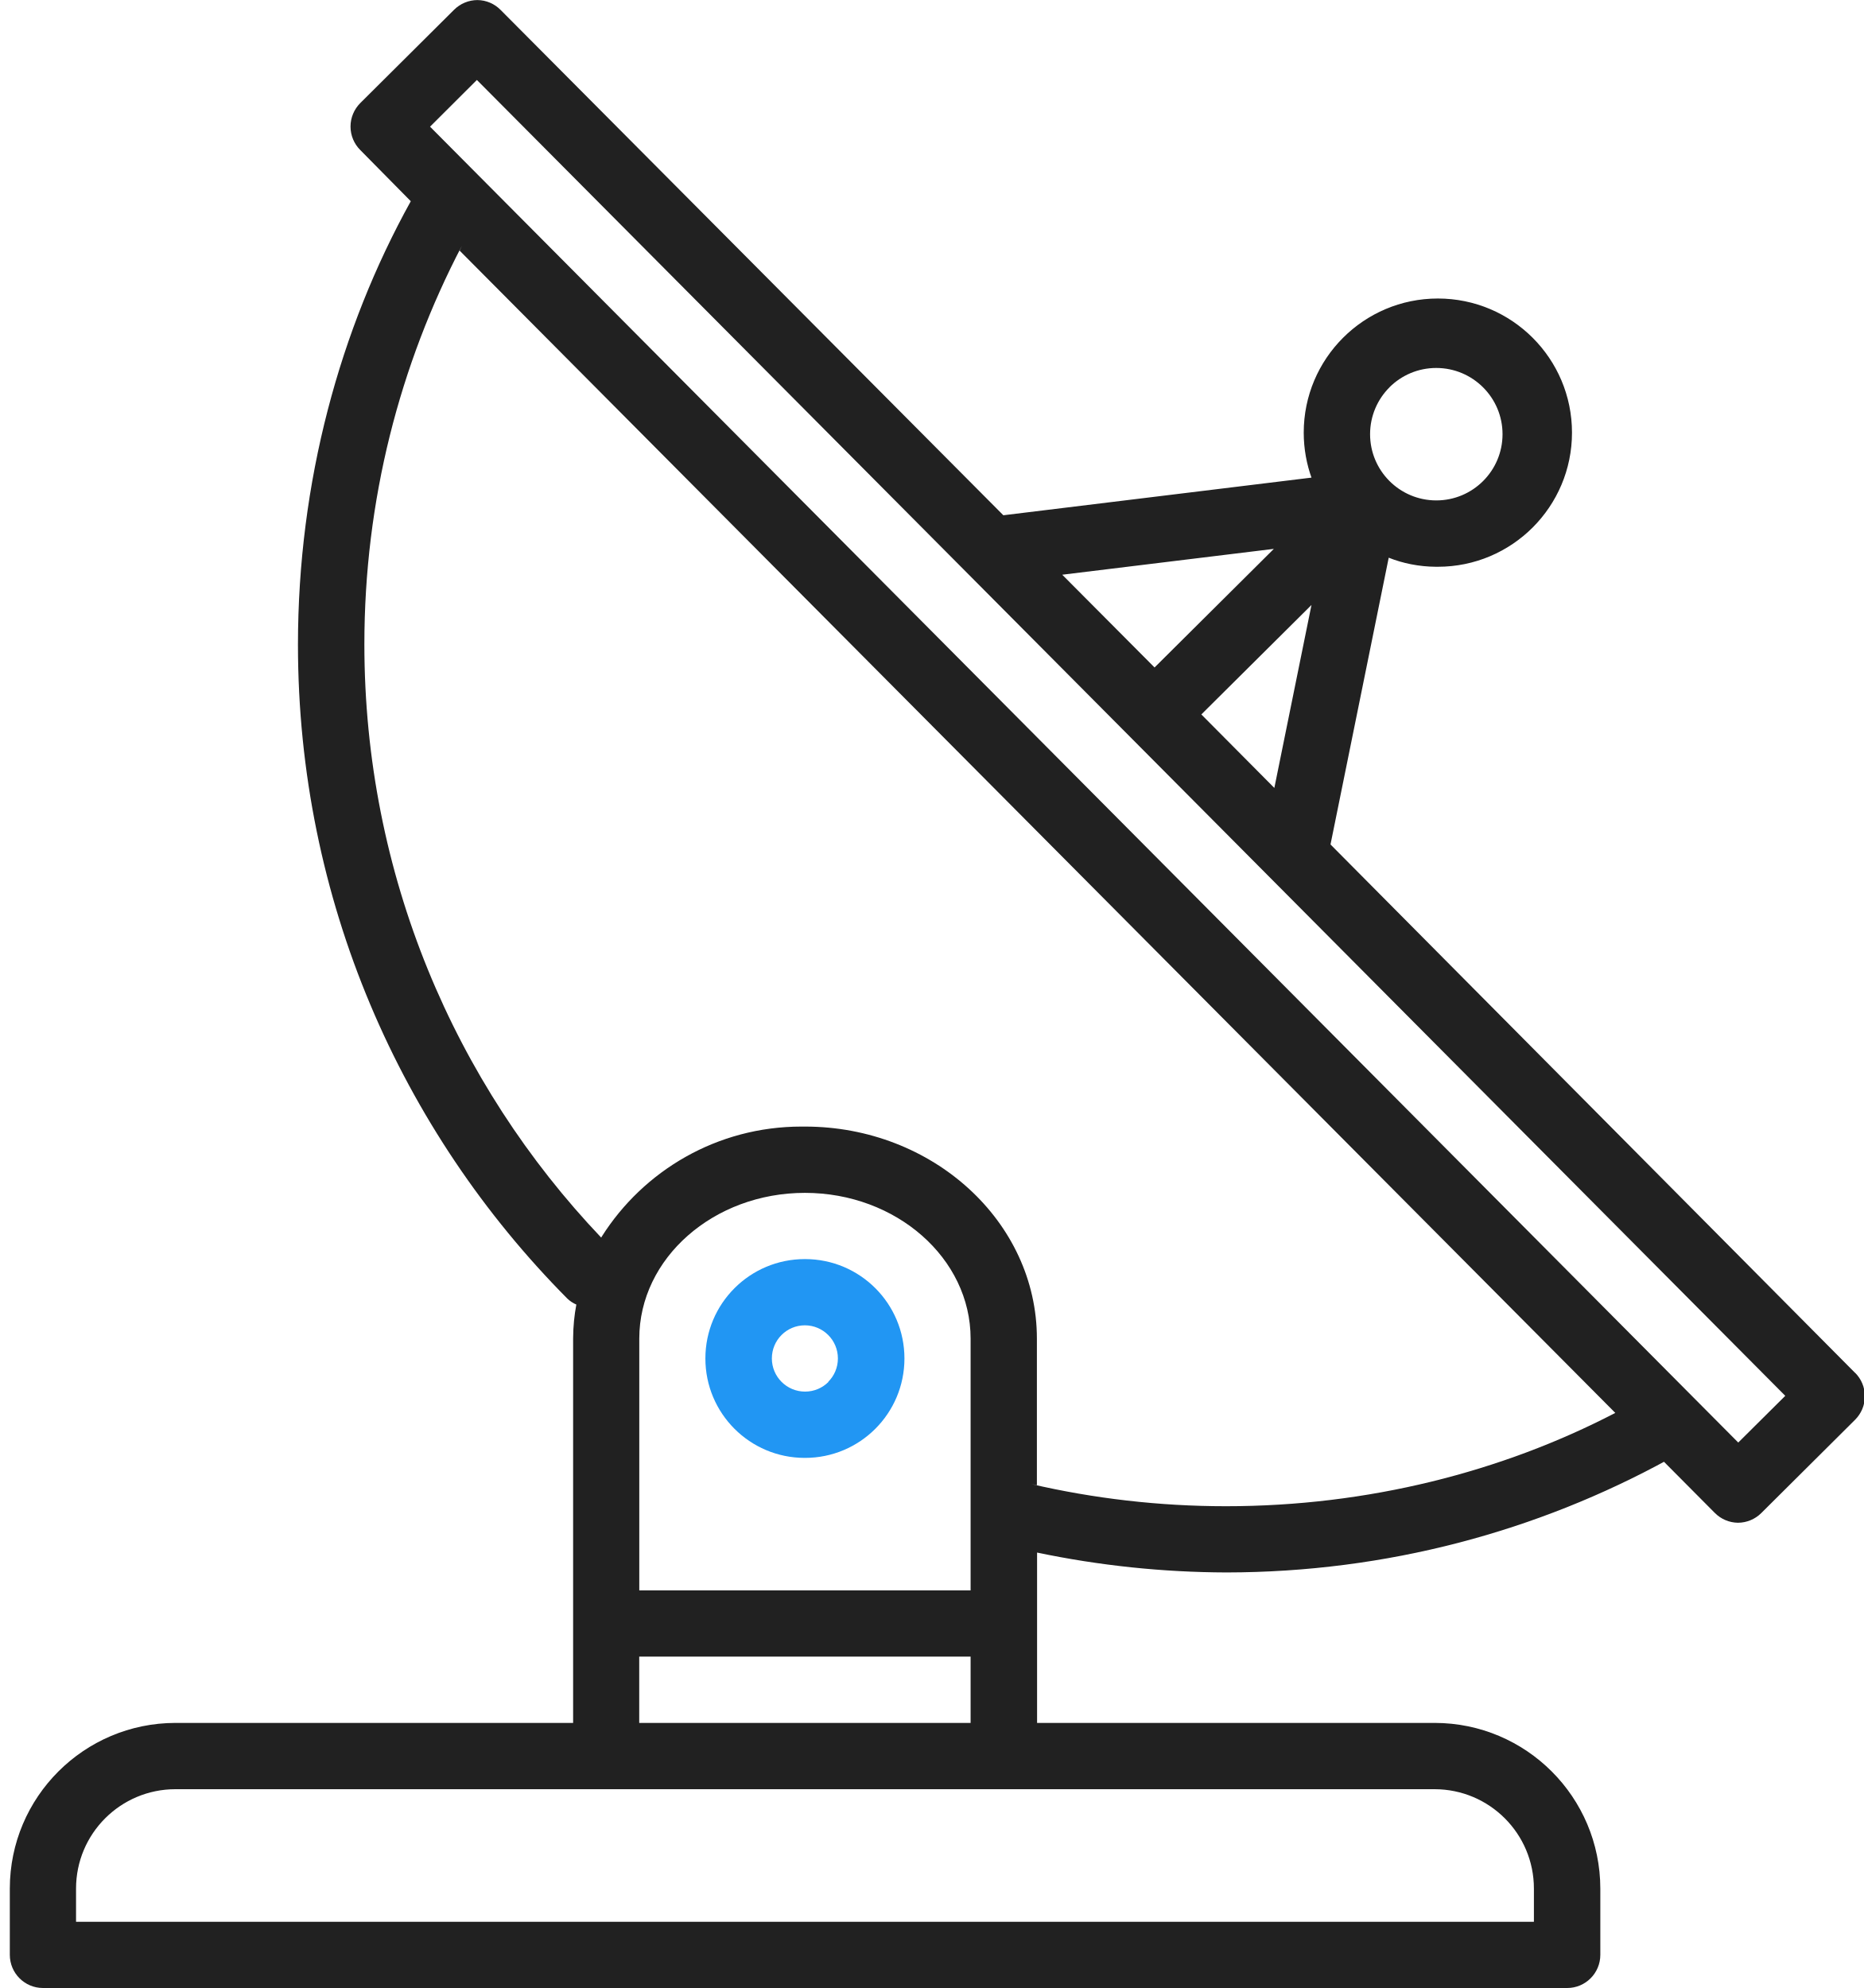
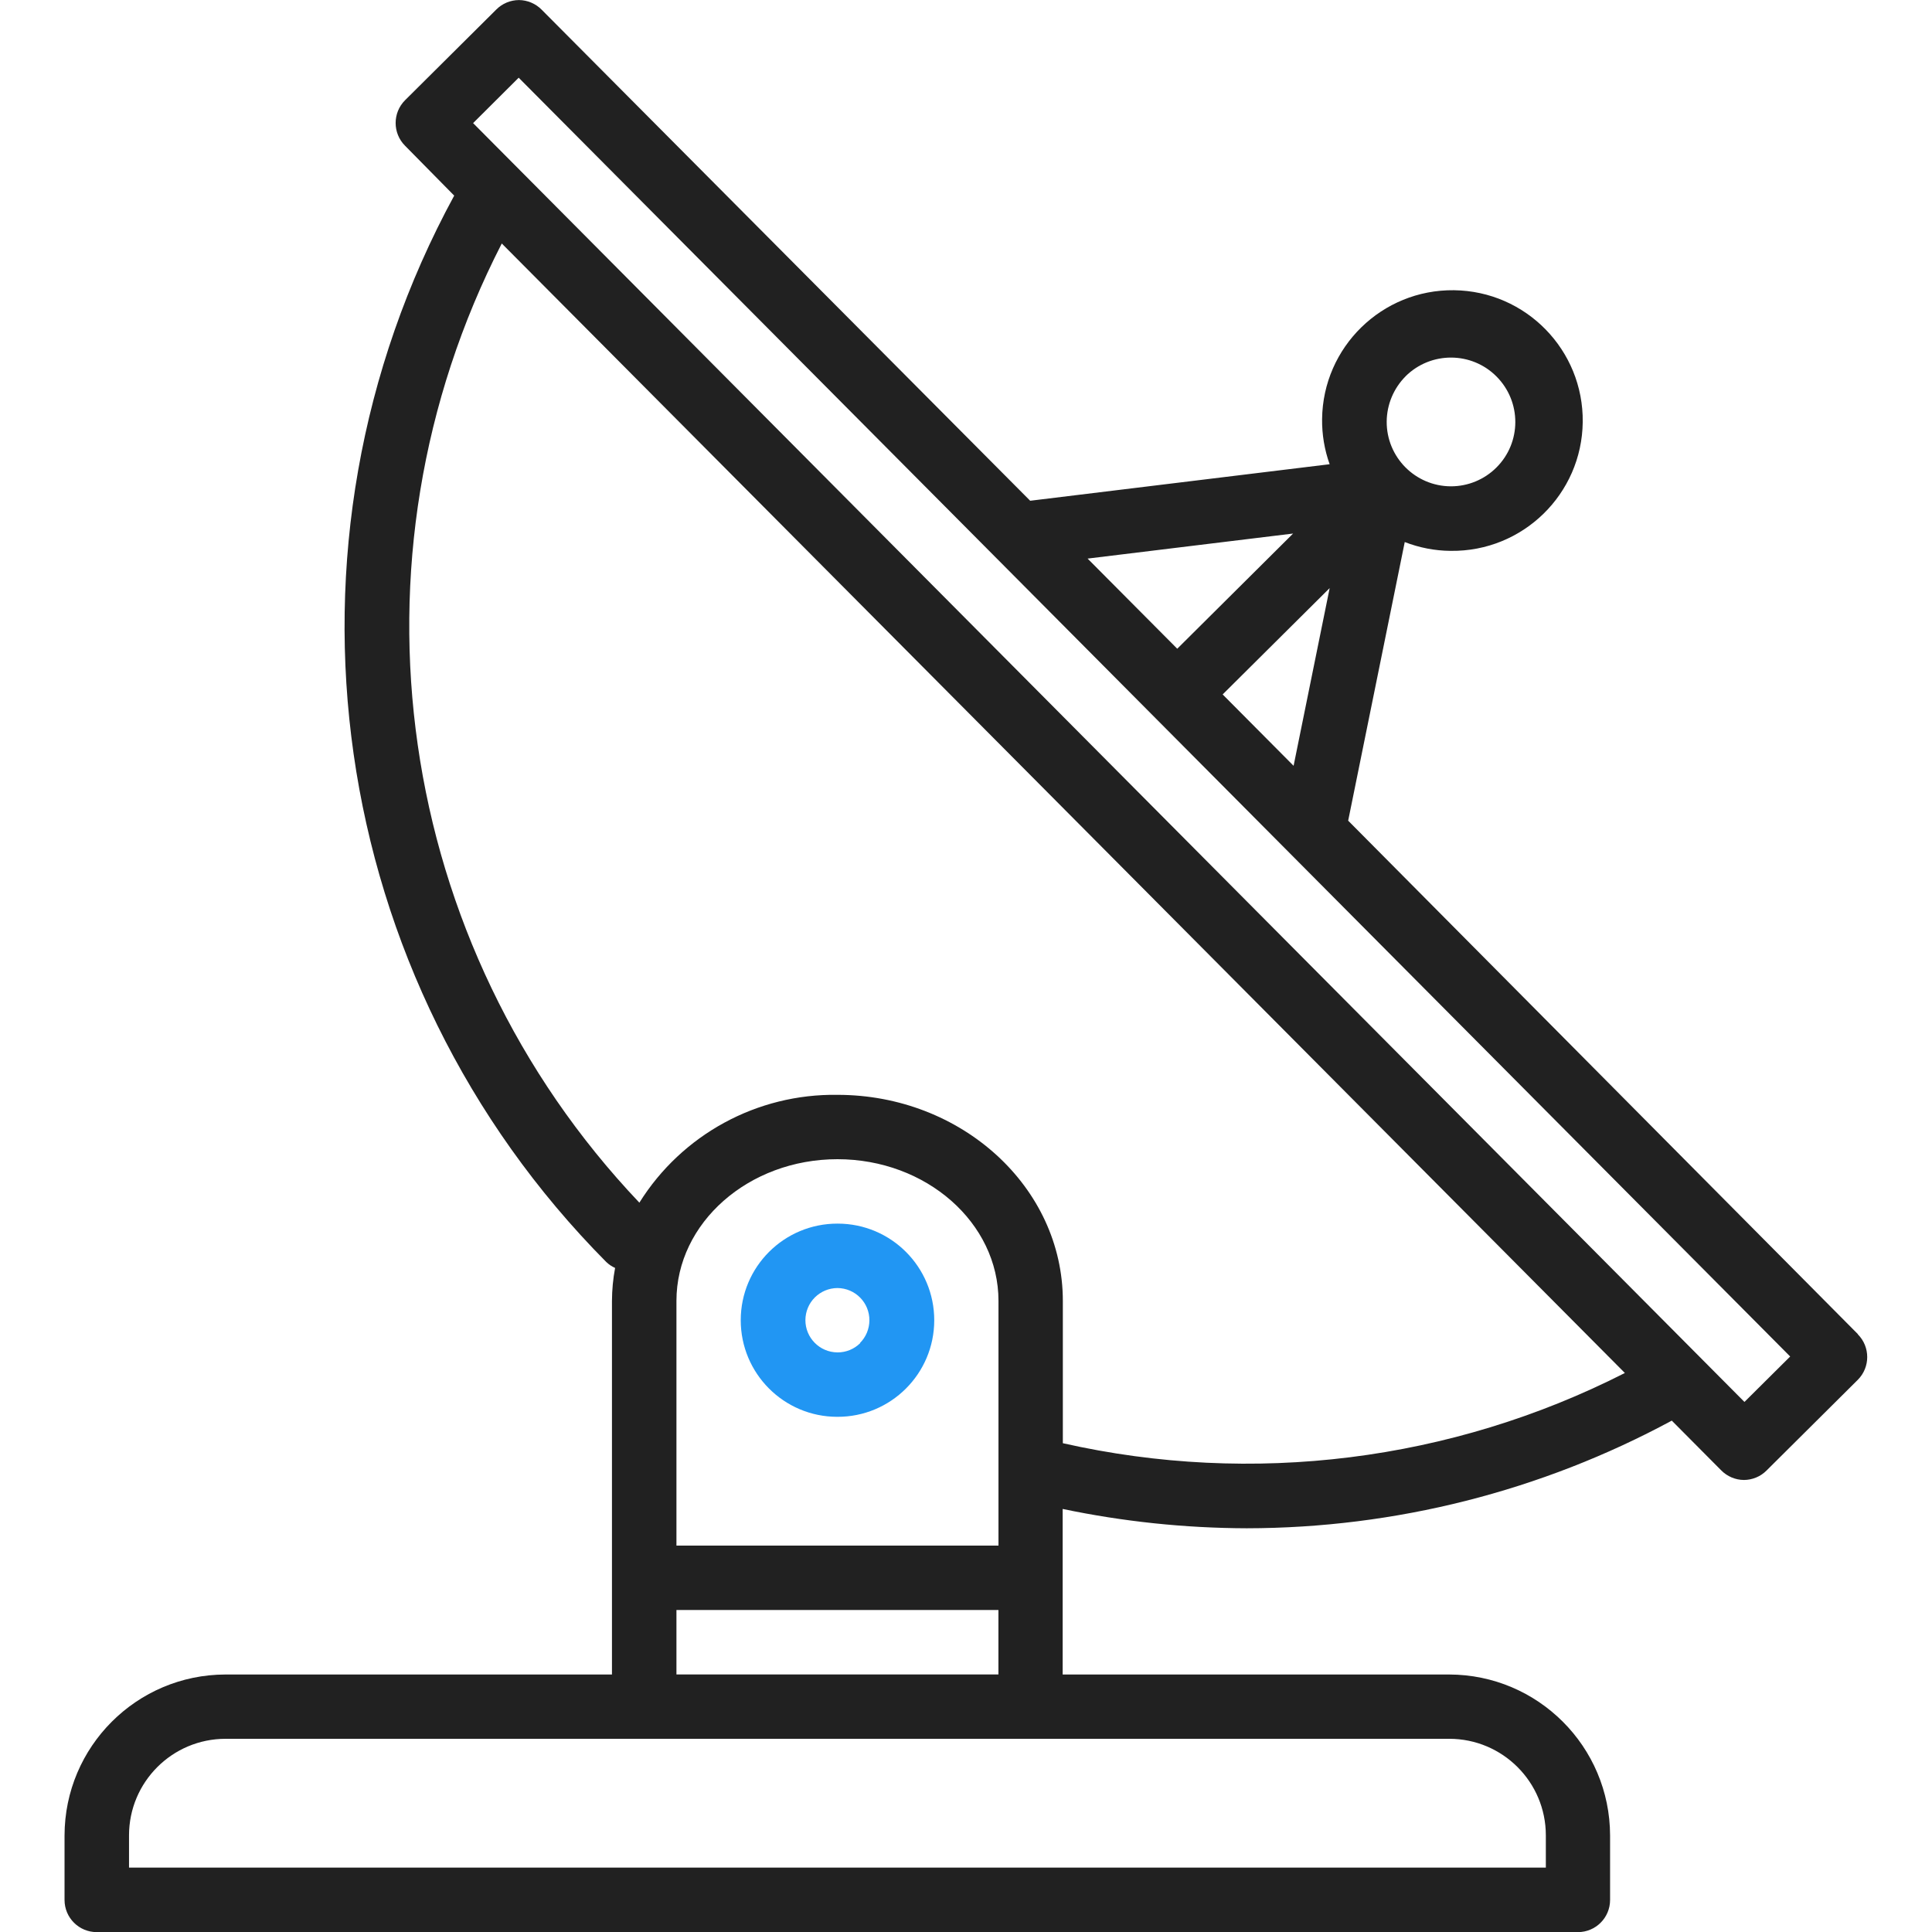
- <svg xmlns="http://www.w3.org/2000/svg" version="1.1" width="30" height="32" viewBox="0 0 30 32">
-   <path fill="#212121" d="M29.859 22.098l-8.443-8.505 0.937-4.616c0.225 0.090 0.485 0.144 0.758 0.146h0.007c0.008 0 0.017 0 0.026 0 1.192 0 2.159-0.967 2.159-2.159s-0.967-2.159-2.159-2.159c-1.192 0-2.159 0.967-2.159 2.159 0 0.259 0.046 0.508 0.13 0.739l-0.005-0.015-4.96 0.606-8.091-8.133c-0.096-0.098-0.229-0.159-0.376-0.16h-0c-0.14 0.001-0.274 0.057-0.373 0.155l-1.512 1.504c-0.096 0.097-0.156 0.23-0.156 0.377s0.060 0.281 0.156 0.377v0l0.814 0.825c-1.143 2.062-1.816 4.522-1.816 7.139 0 4.106 1.656 7.824 4.336 10.525l-0.001-0.001c0.043 0.041 0.092 0.074 0.146 0.097-0.032 0.164-0.051 0.353-0.052 0.546v6.188h-6.4c-1.472 0.001-2.666 1.194-2.667 2.666v1.067c0 0.295 0.239 0.534 0.534 0.534h24.534c0.294 0 0.533-0.239 0.533-0.534v-1.067c-0.002-1.472-1.195-2.665-2.666-2.666h-6.4v-2.742c1.003 0.21 2.024 0.317 3.049 0.32 2.58-0.003 5.005-0.663 7.117-1.822l-0.077 0.039 0.818 0.823c0.099 0.101 0.235 0.159 0.376 0.16 0.14-0.001 0.274-0.057 0.373-0.155l1.512-1.504c0.096-0.097 0.156-0.23 0.156-0.377s-0.060-0.281-0.156-0.377v0zM22.366 6.233c0.193-0.192 0.459-0.31 0.752-0.31 0.589 0 1.067 0.478 1.067 1.066s-0.477 1.066-1.067 1.066c-0 0-0 0-0 0h-0.004c-0.587-0.003-1.061-0.479-1.061-1.066 0-0.295 0.12-0.563 0.314-0.756l0-0h-0.002zM21.11 9.737l-0.598 2.946-1.175-1.183 1.774-1.763zM20.504 8.835l-1.92 1.909-1.486-1.493 3.406-0.416zM23.090 28.8c0.884 0 1.6 0.716 1.6 1.6v0 0.534h-23.466v-0.534c0-0.884 0.716-1.6 1.6-1.6v0h20.267zM15.623 26.666v1.067h-5.334v-1.067h5.334zM10.29 25.6v-4.053c0-1.294 1.196-2.346 2.666-2.346s2.667 1.053 2.667 2.346v4.053h-5.333zM16.69 23.904v-2.357c0-1.882-1.675-3.413-3.733-3.413-0.017-0-0.038-0-0.058-0-1.353 0-2.54 0.707-3.213 1.771l-0.009 0.016c-2.36-2.482-3.812-5.846-3.812-9.55 0-2.314 0.567-4.496 1.569-6.414l-0.036 0.077 18.602 18.709c-1.823 0.947-3.979 1.502-6.266 1.502-1.079 0-2.128-0.124-3.136-0.357l0.093 0.018zM27.979 23.22l-21.057-21.181 0.754-0.752 7.935 7.98c0.004 0 0.006 0.007 0.010 0.010l13.115 13.191-0.757 0.752z" />
-   <path fill="#2196f3" d="M12.961 20.267h-0.005c-0.001 0-0.002 0-0.002 0-0.884 0-1.6 0.716-1.6 1.6s0.715 1.599 1.597 1.6h0.005c0.001 0 0.001 0 0.002 0 0.884 0 1.6-0.716 1.6-1.6s-0.715-1.599-1.598-1.6h-0zM13.334 22.245c-0.096 0.096-0.229 0.155-0.376 0.155-0.295 0-0.534-0.239-0.534-0.534s0.238-0.533 0.532-0.533h0c0.293 0.001 0.531 0.239 0.531 0.533 0 0.148-0.060 0.282-0.157 0.378l-0 0h0.005z" />
+ <svg xmlns="http://www.w3.org/2000/svg" version="1.1" width="32" height="32" viewBox="0 0 32 32">
+   <path fill="#212121" d="M30.773 22.098l-8.443-8.505 0.937-4.615c0.242 0.094 0.499 0.144 0.758 0.146h0.006c1.192 0.014 2.17-0.941 2.184-2.133s-0.941-2.17-2.133-2.184c-1.192-0.014-2.17 0.941-2.184 2.133-0.003 0.255 0.039 0.509 0.125 0.749l-4.96 0.605-8.091-8.133c-0.099-0.101-0.235-0.159-0.377-0.16-0.14 0.001-0.274 0.056-0.373 0.155l-1.513 1.504c-0.208 0.208-0.208 0.546 0 0.754l0.814 0.826c-3.153 5.798-2.129 12.978 2.519 17.663 0.043 0.041 0.092 0.074 0.146 0.098-0.034 0.18-0.051 0.364-0.052 0.547v6.187h-6.4c-1.472 0.002-2.665 1.195-2.667 2.667v1.067c0 0.295 0.239 0.533 0.533 0.533h24.533c0.295 0 0.533-0.239 0.533-0.533v-1.067c-0.002-1.472-1.195-2.665-2.667-2.667h-6.4v-2.742c1.003 0.21 2.024 0.317 3.049 0.32 2.458-0.003 4.877-0.615 7.040-1.783l0.818 0.823c0.099 0.101 0.235 0.159 0.377 0.16 0.14-0.001 0.274-0.056 0.373-0.155l1.513-1.504c0.208-0.208 0.208-0.546 0-0.754zM23.28 6.233c0.418-0.415 1.093-0.414 1.508 0.004s0.414 1.093-0.004 1.508c-0.2 0.199-0.47 0.31-0.752 0.31h-0.003c-0.589-0.003-1.064-0.483-1.061-1.072 0.002-0.282 0.115-0.552 0.314-0.751h-0.002zM22.024 9.738l-0.598 2.946-1.175-1.182 1.774-1.763zM21.419 8.836l-1.92 1.909-1.485-1.493 3.405-0.415zM24.004 28.8c0.884 0 1.6 0.716 1.6 1.6v0.533h-23.467v-0.533c0-0.884 0.716-1.6 1.6-1.6h20.267zM16.537 26.667v1.067h-5.333v-1.067h5.333zM11.204 25.6v-4.053c0-1.294 1.196-2.347 2.667-2.347s2.667 1.053 2.667 2.347v4.053h-5.333zM17.604 23.904v-2.357c0-1.882-1.675-3.413-3.733-3.413-1.331-0.020-2.576 0.657-3.281 1.786-4.058-4.274-4.971-10.645-2.279-15.887l18.602 18.708c-2.872 1.461-6.165 1.873-9.309 1.163zM28.893 23.22l-21.057-21.181 0.755-0.752 7.935 7.98c0.004 0 0.006 0.007 0.010 0.010l13.115 13.191-0.757 0.752z" />
+   <path fill="#2196f3" d="M13.876 20.267h-0.005c-0.884-0.001-1.601 0.714-1.602 1.598s0.714 1.601 1.598 1.602h0.005c0.884 0.001 1.601-0.714 1.602-1.598s-0.714-1.601-1.598-1.602zM14.249 22.245c-0.1 0.1-0.236 0.156-0.378 0.155-0.295-0.002-0.532-0.242-0.531-0.536 0.001-0.141 0.057-0.276 0.157-0.375s0.233-0.154 0.373-0.155c0.295 0.002 0.532 0.241 0.53 0.536-0.001 0.141-0.057 0.276-0.157 0.375h0.005z" />
</svg>
